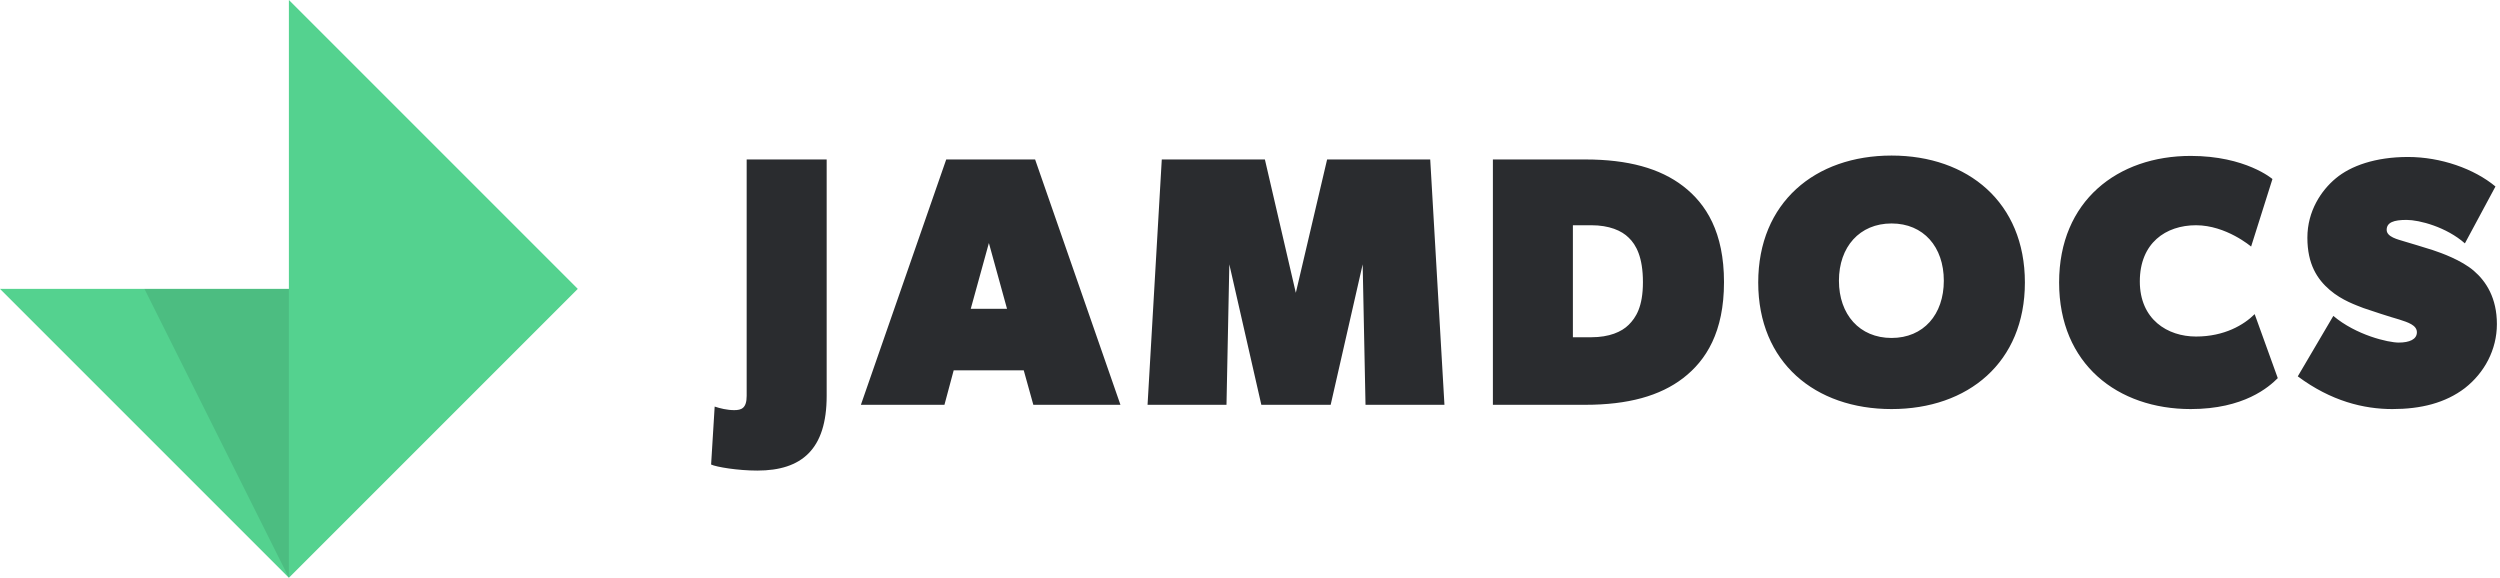
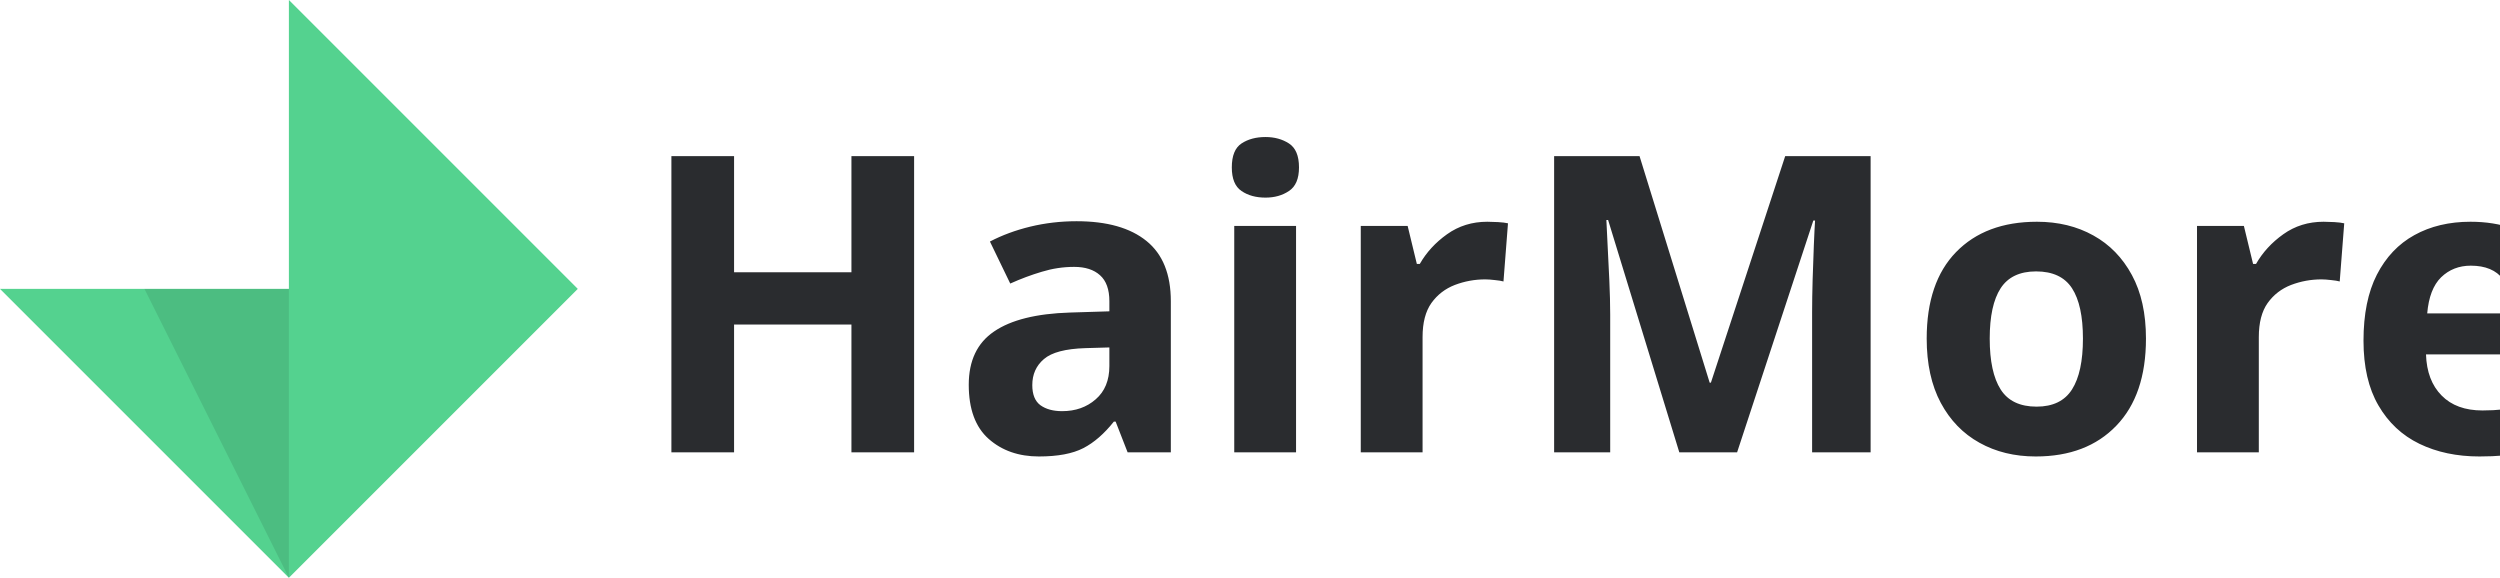
- <svg xmlns="http://www.w3.org/2000/svg" width="225" height="52" viewBox="0 0 225 52">
-   <path fill="#2A2C2F" fill-rule="nonzero" d="M74.4,14.352 L74.4,35.632 C74.4,40.432 72.16,42.352 68.16,42.352 C66.4,42.352 64.48,42.032 64,41.808 L64.32,36.592 C64.8,36.752 65.44,36.912 66.08,36.912 C66.72,36.912 67.2,36.752 67.2,35.632 L67.2,14.352 L74.4,14.352 Z M93.16,14.352 L100.84,36.432 L93,36.432 L92.136,33.328 L85.832,33.328 L85,36.432 L77.48,36.432 L85.16,14.352 L93.16,14.352 Z M87.368,27.792 L90.632,27.792 L89,21.872 L87.368,27.792 Z M128.72,14.352 L130,36.432 L122.896,36.432 L122.64,23.792 L119.76,36.432 L113.52,36.432 L110.64,23.792 L110.384,36.432 L103.28,36.432 L104.56,14.352 L113.84,14.352 L116.624,26.352 L119.44,14.352 L128.72,14.352 Z M155.16,25.392 C155.16,29.872 153.56,32.432 151.48,34.032 C149.4,35.632 146.52,36.432 142.68,36.432 L134.36,36.432 L134.36,14.352 L142.68,14.352 C146.52,14.352 149.4,15.152 151.48,16.752 C153.56,18.352 155.16,20.912 155.16,25.392 Z M147.864,25.392 C147.864,23.152 147.256,22.032 146.584,21.392 C145.944,20.752 144.824,20.272 143.224,20.272 L141.56,20.272 L141.56,30.352 L143.224,30.352 C144.824,30.352 145.944,29.872 146.584,29.232 C147.224,28.592 147.864,27.632 147.864,25.392 Z M182.24,25.424 C182.24,32.624 177.12,36.816 170.24,36.816 C163.36,36.816 158.24,32.624 158.24,25.424 C158.24,18.224 163.36,14 170.24,14 C177.12,14 182.24,18.224 182.24,25.424 Z M174.944,25.264 C174.944,22.224 173.12,20.112 170.24,20.112 C167.36,20.112 165.504,22.224 165.504,25.264 C165.504,28.304 167.36,30.416 170.24,30.416 C173.12,30.416 174.944,28.304 174.944,25.264 Z M202.92,28.272 L205,34.032 C204.2,34.832 201.96,36.816 197.16,36.816 C190.6,36.816 185.32,32.784 185.32,25.424 C185.32,18.064 190.6,14.032 197.16,14.032 C202.12,14.032 204.52,16.112 204.52,16.112 L202.6,22.192 C202.6,22.192 200.36,20.272 197.64,20.272 C194.92,20.272 192.584,21.872 192.584,25.328 C192.584,28.752 195.08,30.288 197.64,30.288 C200.2,30.288 201.96,29.232 202.92,28.272 Z M224.72,29.168 C224.72,31.472 223.6,33.552 221.84,34.928 C220.08,36.272 217.872,36.816 215.312,36.816 C212.752,36.816 209.808,36.112 206.8,33.872 L210,28.432 C212.048,30.16 214.928,30.832 215.888,30.832 C216.848,30.832 217.52,30.544 217.52,29.904 C217.52,29.264 216.72,29.008 215.92,28.752 C215.12,28.528 213.36,27.952 212.72,27.728 C212.08,27.472 210.8,27.056 209.68,26.096 C208.56,25.136 207.664,23.792 207.664,21.392 C207.664,18.992 208.912,17.136 210.224,16.048 C211.568,14.928 213.776,14.128 216.72,14.128 C219.664,14.128 222.672,15.184 224.592,16.784 L221.84,21.904 C220.176,20.432 217.744,19.792 216.592,19.792 C215.44,19.792 214.8,20.016 214.8,20.688 C214.8,21.328 215.824,21.552 216.336,21.712 C216.848,21.872 218.192,22.256 218.96,22.512 C219.728,22.768 221.52,23.408 222.64,24.368 C223.76,25.328 224.72,26.832 224.72,29.168 Z" />
-   <polygon fill="#54D28F" points="0 26 26 52 52 26 26 0 26 26" />
-   <polygon fill="#000" points="26 26 26 52 13 26" opacity=".1" />
+ <svg xmlns="http://www.w3.org/2000/svg" width="225" height="52" viewBox="0 0 225 52" version="1.1" id="svg8">
+   <defs id="defs12" />
+   <path fill="#2a2c2f" fill-rule="nonzero" d="m 74.4,14.352 v 21.28 c 0,4.8 -2.24,6.72 -6.24,6.72 -1.76,0 -3.68,-0.32 -4.16,-0.544 l 0.32,-5.216 c 0.48,0.16 1.12,0.32 1.76,0.32 0.64,0 1.12,-0.16 1.12,-1.28 v -21.28 z m 18.76,0 7.68,22.08 H 93 L 92.136,33.328 H 85.832 L 85,36.432 h -7.52 l 7.68,-22.08 z m -5.792,13.44 h 3.264 L 89,21.872 Z m 41.352,-13.44 1.28,22.08 h -7.104 l -0.256,-12.64 -2.88,12.64 h -6.24 l -2.88,-12.64 -0.256,12.64 h -7.104 l 1.28,-22.08 h 9.28 l 2.784,12 2.816,-12 z m 26.44,11.04 c 0,4.48 -1.6,7.04 -3.68,8.64 -2.08,1.6 -4.96,2.4 -8.8,2.4 h -8.32 v -22.08 h 8.32 c 3.84,0 6.72,0.8 8.8,2.4 2.08,1.6 3.68,4.16 3.68,8.64 z m -7.296,0 c 0,-2.24 -0.608,-3.36 -1.28,-4 -0.64,-0.64 -1.76,-1.12 -3.36,-1.12 H 141.56 V 22.705 30.352 h 1.664 c 1.6,0 2.72,-0.48 3.36,-1.12 0.64,-0.64 1.28,-1.6 1.28,-3.84 z m 34.376,0.032 c 0,7.2 -5.12,11.392 -12,11.392 -6.88,0 -12,-4.192 -12,-11.392 0,-7.2 5.12,-11.424 12,-11.424 6.88,0 12,4.224 12,11.424 z m -7.296,-0.16 c 0,-3.04 -1.824,-5.152 -4.704,-5.152 -2.88,0 -4.736,2.112 -4.736,5.152 0,3.04 1.856,5.152 4.736,5.152 2.88,0 4.704,-2.112 4.704,-5.152 z m 27.976,3.008 2.08,5.76 c -0.8,0.8 -3.04,2.784 -7.84,2.784 -6.56,0 -11.84,-4.032 -11.84,-11.392 0,-7.36 5.28,-11.392 11.84,-11.392 4.96,0 7.36,2.08 7.36,2.08 l -1.92,6.08 c 0,0 -2.24,-1.92 -4.96,-1.92 -2.72,0 -5.056,1.6 -5.056,5.056 0,3.424 2.496,4.96 5.056,4.96 2.56,0 4.32,-1.056 5.28,-2.016 z m 21.8,0.896 c 0,2.304 -1.12,4.384 -2.88,5.76 -1.76,1.344 -3.968,1.888 -6.528,1.888 -2.56,0 -5.504,-0.704 -8.512,-2.944 l 3.2,-5.44 c 2.048,1.728 4.928,2.4 5.888,2.4 0.96,0 1.632,-0.288 1.632,-0.928 0,-0.64 -0.8,-0.896 -1.6,-1.152 -0.8,-0.224 -2.56,-0.8 -3.2,-1.024 -0.64,-0.256 -1.92,-0.672 -3.04,-1.632 -1.12,-0.96 -2.016,-2.304 -2.016,-4.704 0,-2.4 1.248,-4.256 2.56,-5.344 1.344,-1.12 3.552,-1.92 6.496,-1.92 2.944,0 5.952,1.056 7.872,2.656 l -2.752,5.12 c -1.664,-1.472 -4.096,-2.112 -5.248,-2.112 -1.152,0 -1.792,0.224 -1.792,0.896 0,0.64 1.024,0.864 1.536,1.024 0.512,0.16 1.856,0.544 2.624,0.8 0.768,0.256 2.56,0.896 3.68,1.856 1.12,0.96 2.08,2.464 2.08,4.8 z" id="path2" style="display:none" />
+   <polygon fill="#54D28F" points="0 26 26 52 52 26 26 0 26 26" id="polygon4" />
+   <polygon fill="#000" points="26 26 26 52 13 26" opacity=".1" id="polygon6" />
+   <text xml:space="preserve" style="font-style:normal;font-weight:normal;font-size:40px;line-height:1.25;font-family:sans-serif;fill:#000000;fill-opacity:1;stroke:none" x="57.273" y="10.636" id="text18">
+     <tspan id="tspan16" x="57.273" y="10.636" />
+   </text>
+   <text xml:space="preserve" style="font-style:normal;font-variant:normal;font-weight:bold;font-stretch:normal;font-size:37.333px;line-height:1.25;font-family:'Berlin Sans FB Demi';-inkscape-font-specification:'Berlin Sans FB Demi Bold';fill:#2a2c2f;fill-opacity:1;stroke:none" x="57.068" y="40.705" id="text22">
+     <tspan id="tspan20" x="57.068" y="40.705" style="font-style:normal;font-variant:normal;font-weight:bold;font-stretch:normal;font-size:37.333px;font-family:'Berlin Sans FB Demi';-inkscape-font-specification:'Berlin Sans FB Demi Bold';fill:#2a2c2f;fill-opacity:1">HairMore</tspan>
+   </text>
</svg>
